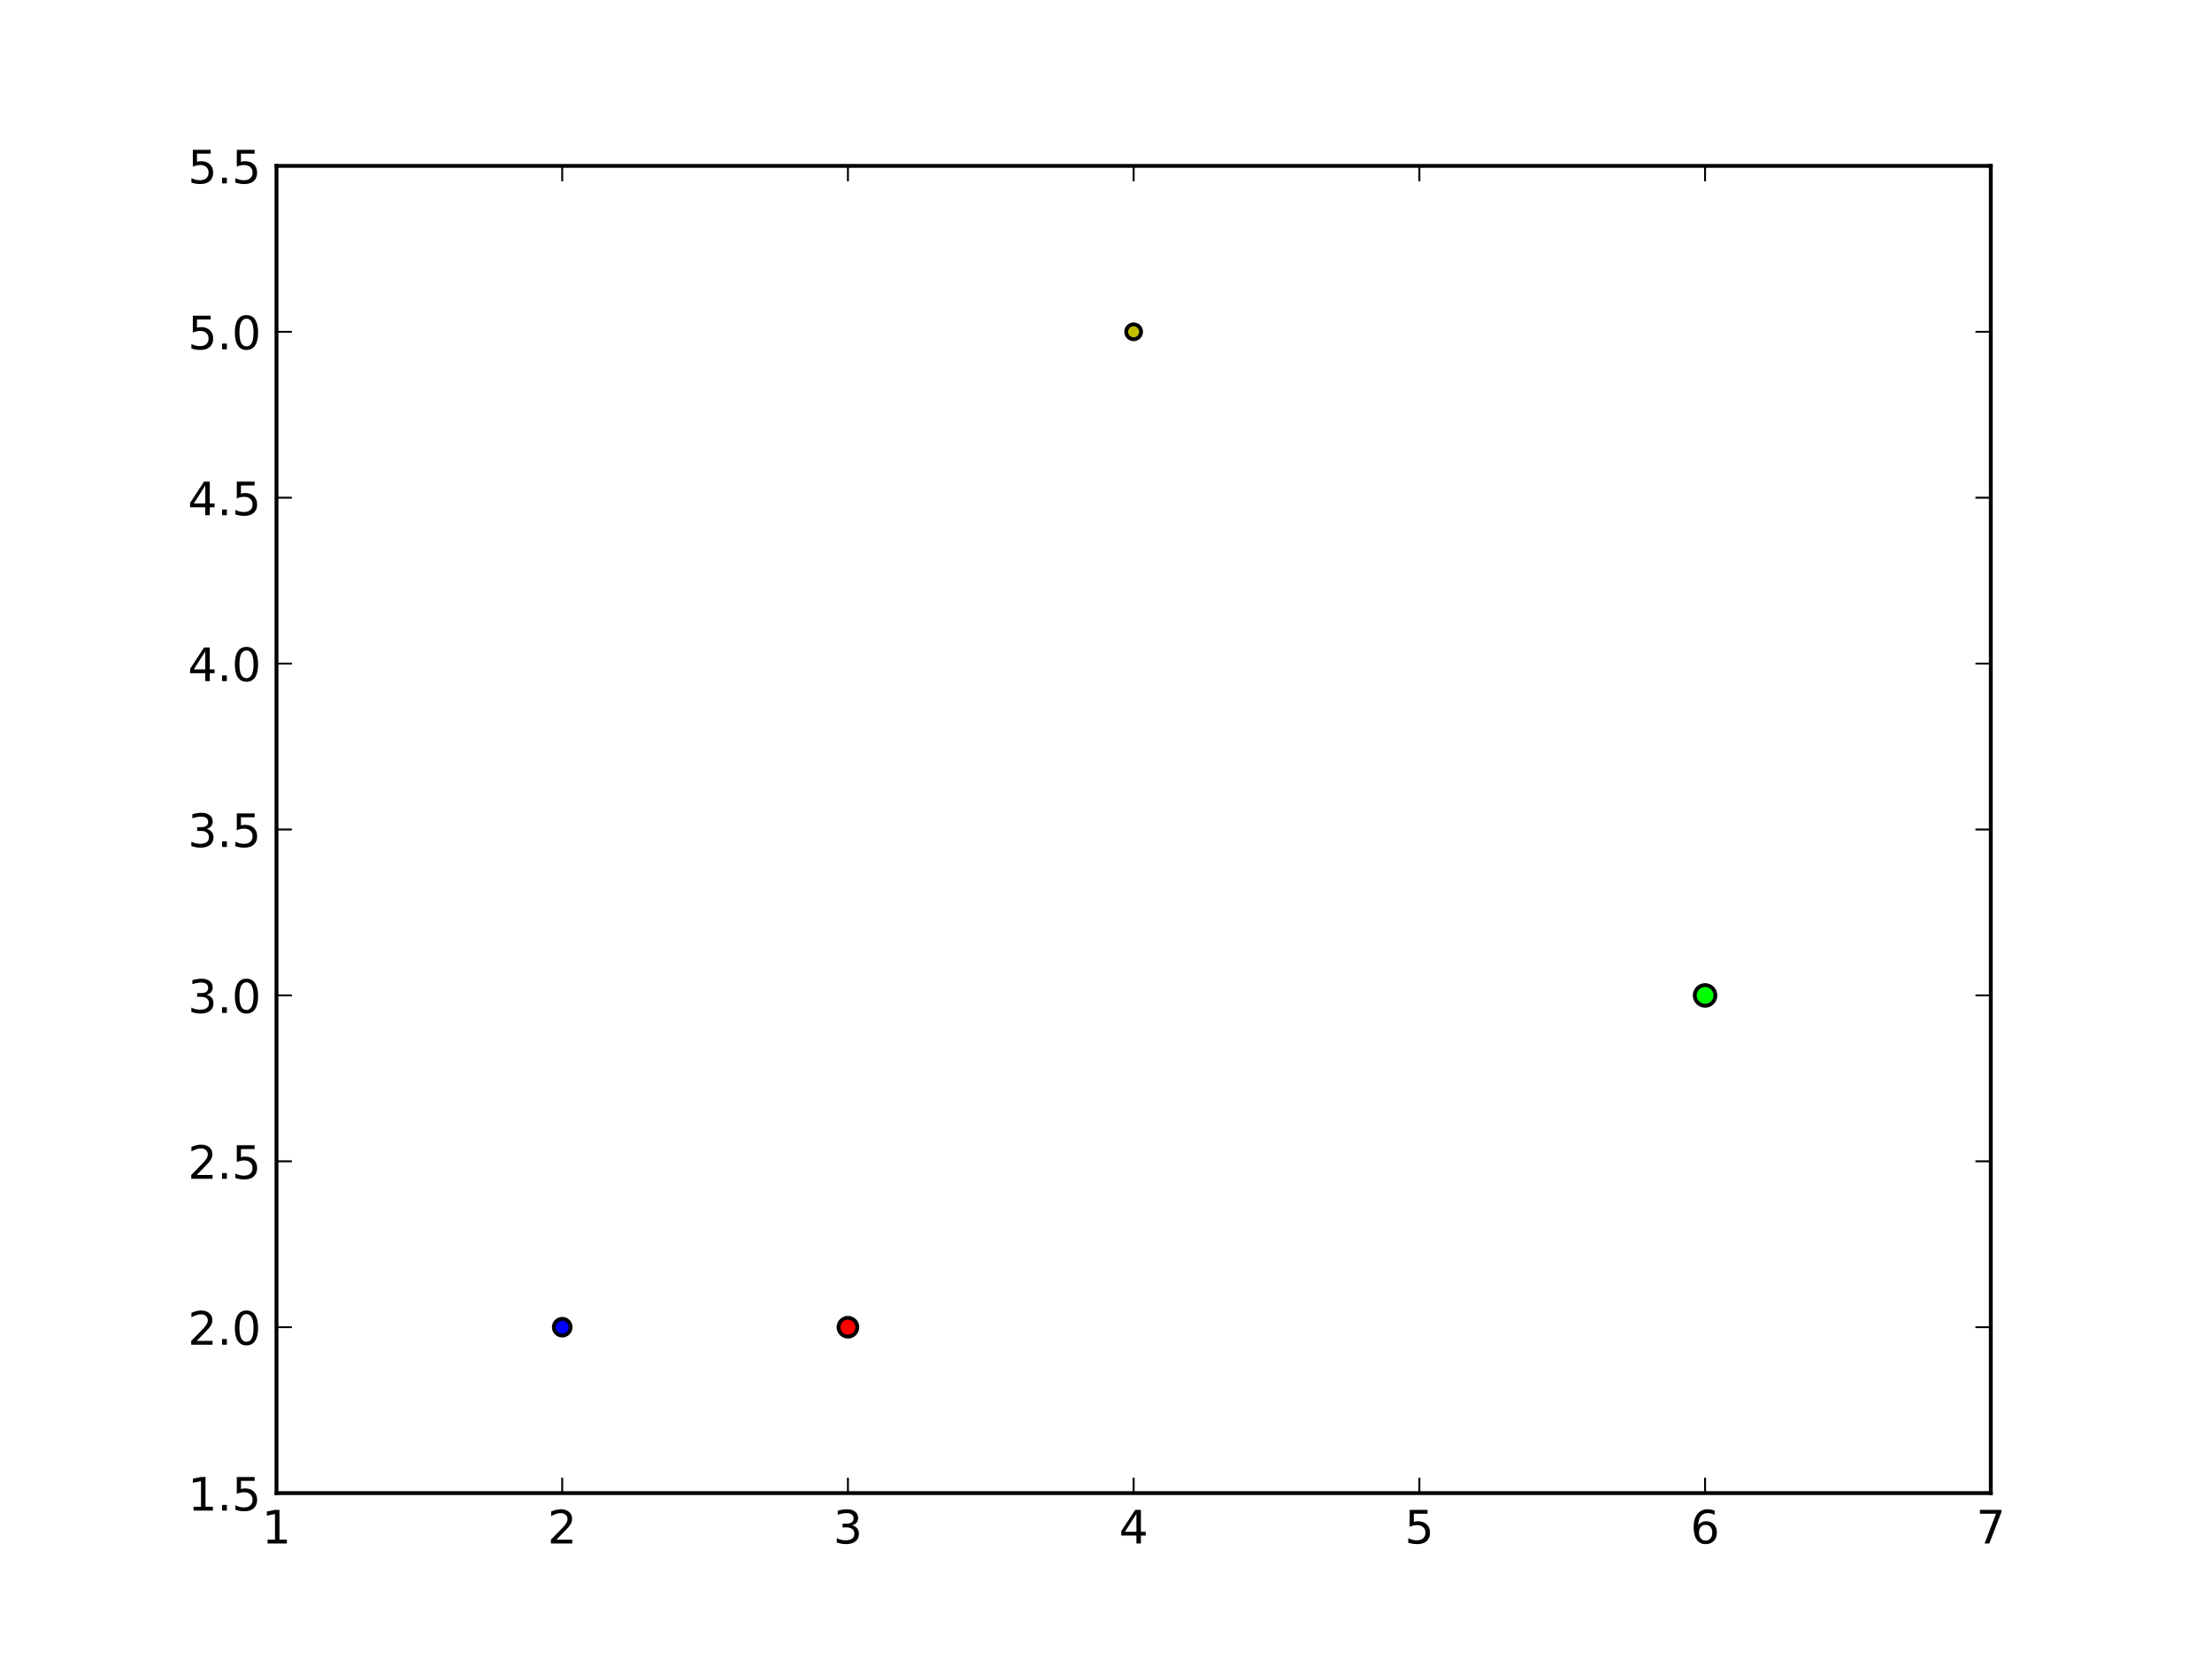
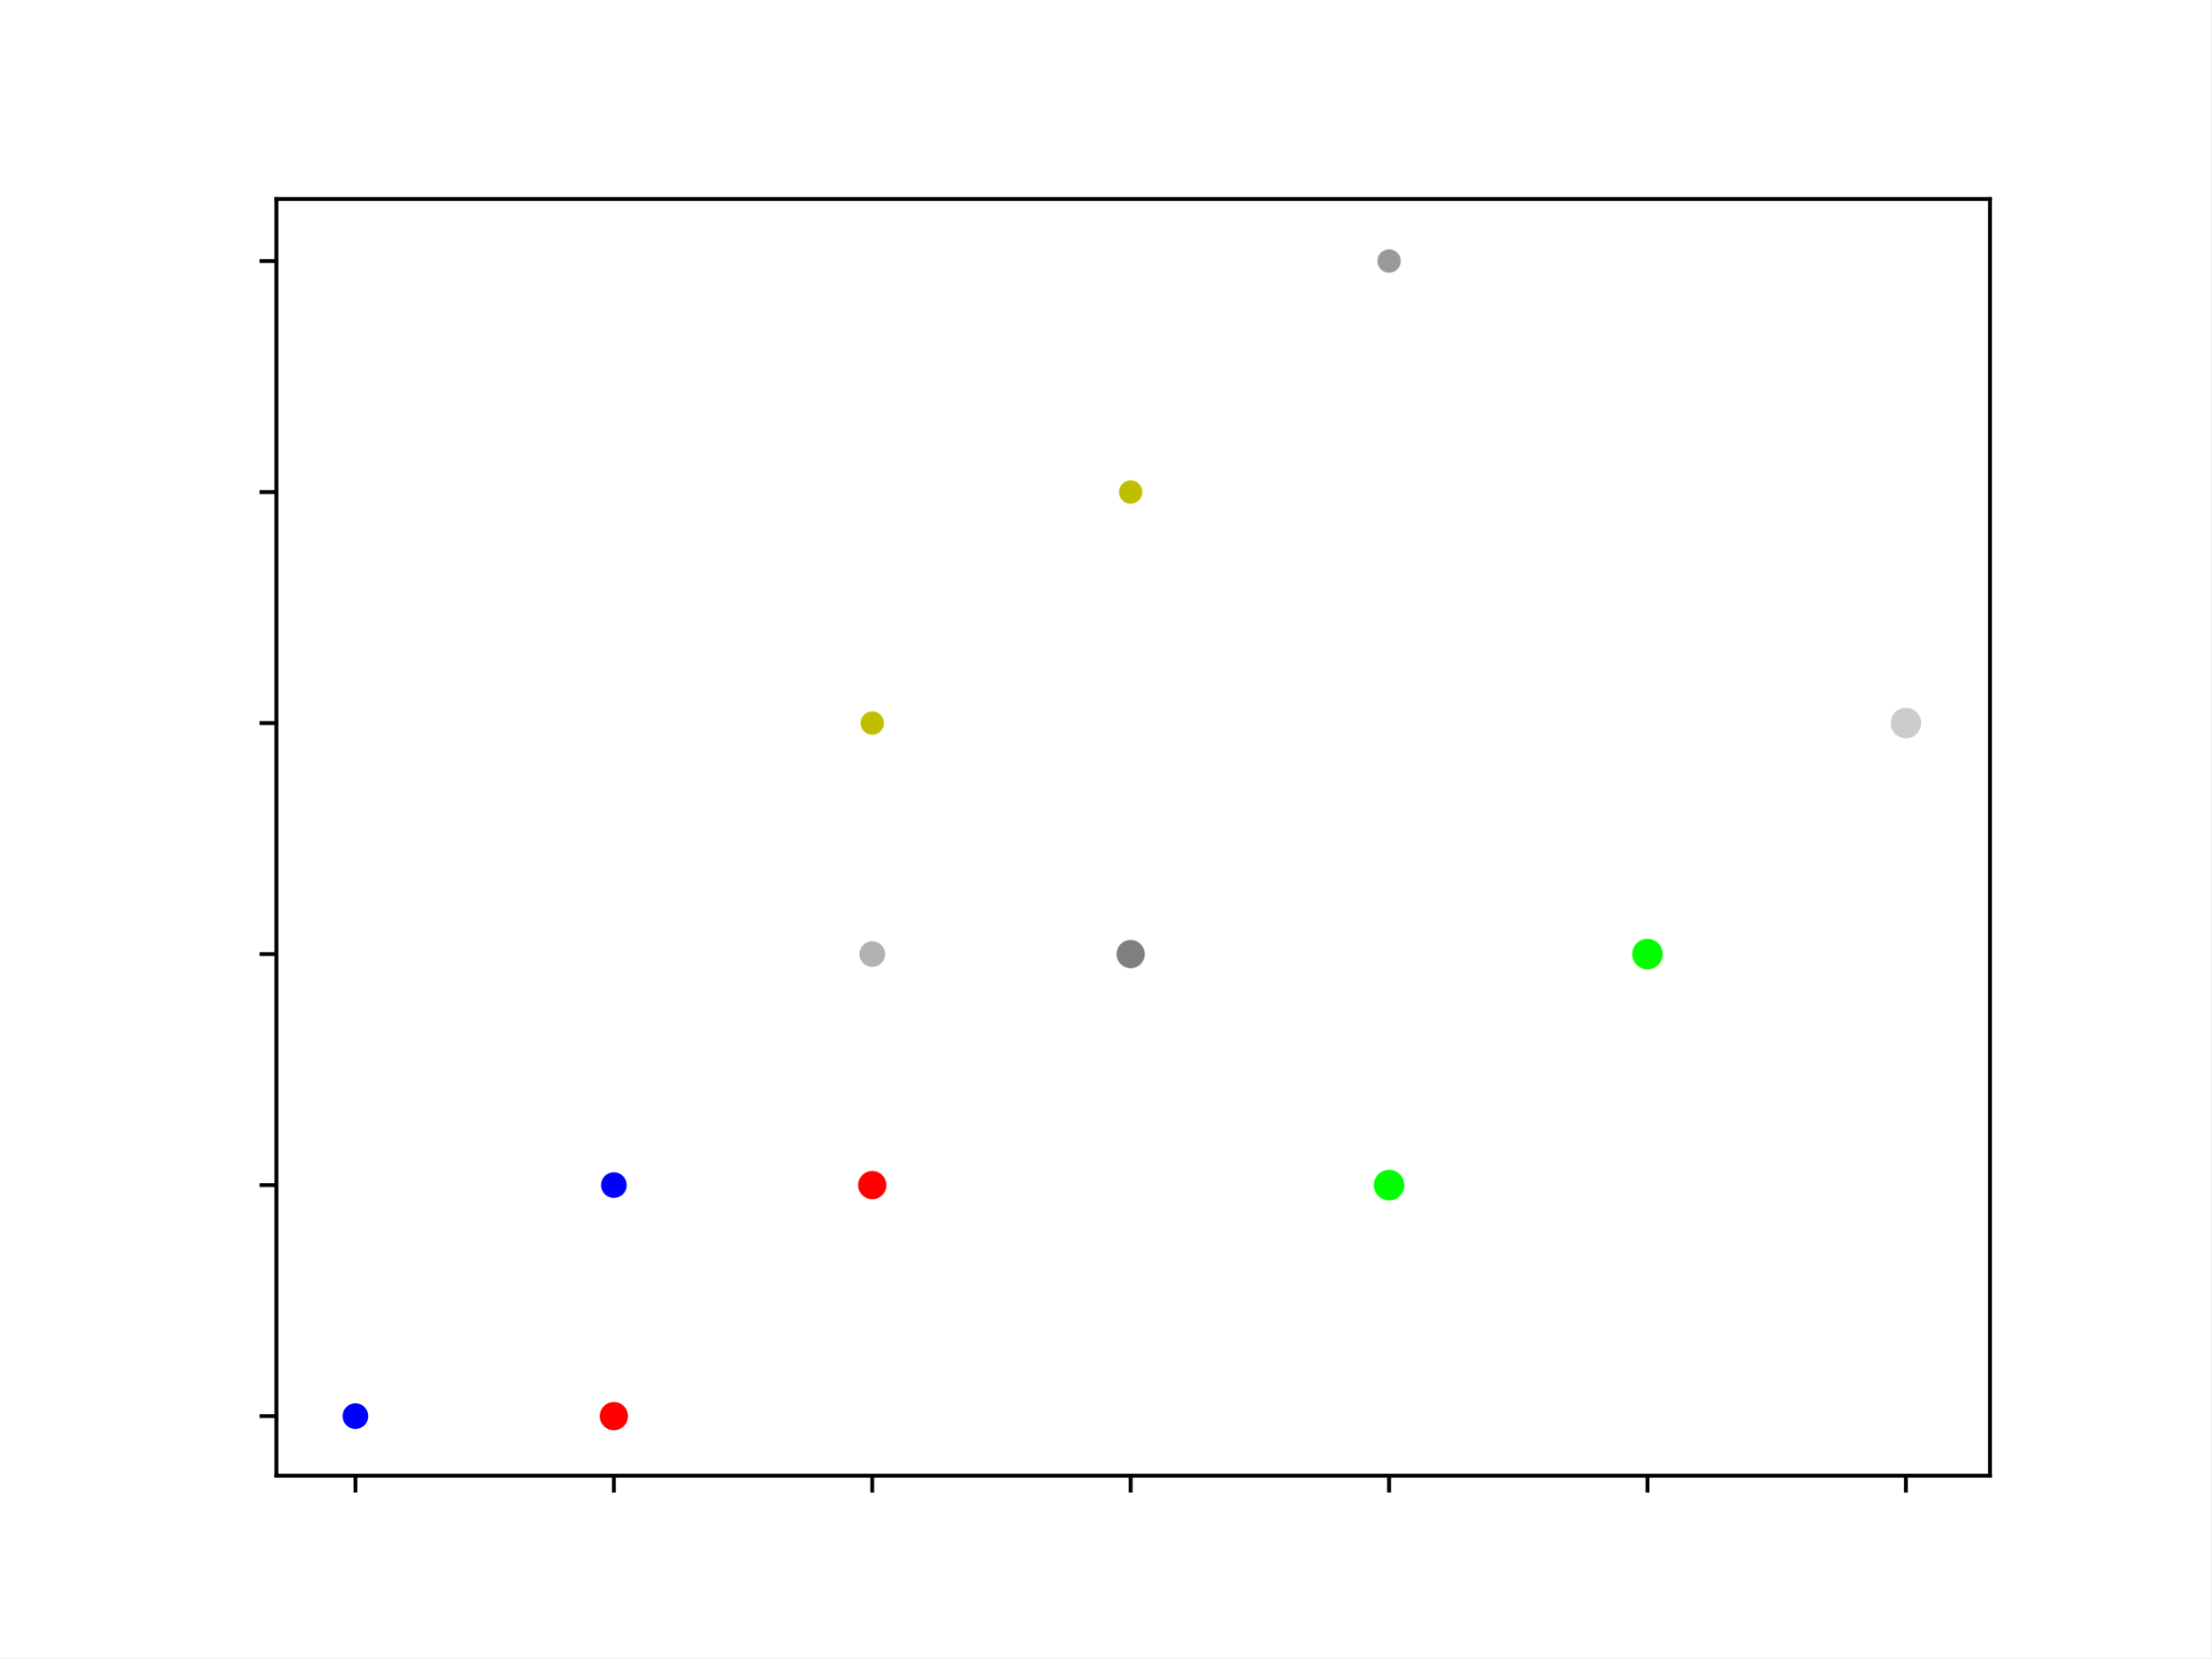
- <svg xmlns="http://www.w3.org/2000/svg" xmlns:xlink="http://www.w3.org/1999/xlink" height="432pt" version="1.1" viewBox="0 0 576 432" width="576pt">
+ <svg xmlns="http://www.w3.org/2000/svg" xmlns:xlink="http://www.w3.org/1999/xlink" height="345.6pt" version="1.1" viewBox="0 0 460.8 345.6" width="460.8pt">
  <defs>
    <style type="text/css">
*{stroke-linecap:butt;stroke-linejoin:round;}
  </style>
  </defs>
  <g id="figure_1">
    <g id="patch_1">
-       <path d="M 0 432  L 576 432  L 576 0  L 0 0  z " style="fill:#ffffff;" />
+       <path d="M 0 345.6  L 460.8 345.6  L 460.8 0  L 0 0  z " style="fill:#ffffff;" />
    </g>
    <g id="axes_1">
      <g id="patch_2">
-         <path d="M 72 388.8  L 518.4 388.8  L 518.4 43.2  L 72 43.2  z " style="fill:#ffffff;" />
+         <path d="M 57.6 307.584  L 414.72 307.584  L 414.72 41.472  L 57.6 41.472  z " style="fill:#ffffff;" />
      </g>
      <g id="PathCollection_1">
-         <path clip-path="url(#pae6a3297f9)" d="M 220.8 348.049  C 221.45 348.049 222.073 347.791 222.532 347.332  C 222.991 346.873 223.249 346.25 223.249 345.6  C 223.249 344.95 222.991 344.327 222.532 343.868  C 222.073 343.409 221.45 343.151 220.8 343.151  C 220.15 343.151 219.527 343.409 219.068 343.868  C 218.609 344.327 218.351 344.95 218.351 345.6  C 218.351 346.25 218.609 346.873 219.068 347.332  C 219.527 347.791 220.15 348.049 220.8 348.049  z " style="fill:#ff0000;stroke:#000000;" />
-         <path clip-path="url(#pae6a3297f9)" d="M 295.2 88.336  C 295.714 88.336 296.206 88.132 296.569 87.769  C 296.932 87.406 297.136 86.914 297.136 86.4  C 297.136 85.886 296.932 85.394 296.569 85.031  C 296.206 84.668 295.714 84.464 295.2 84.464  C 294.686 84.464 294.194 84.668 293.831 85.031  C 293.468 85.394 293.264 85.886 293.264 86.4  C 293.264 86.914 293.468 87.406 293.831 87.769  C 294.194 88.132 294.686 88.336 295.2 88.336  z " style="fill:#bfbf00;stroke:#000000;" />
-         <path clip-path="url(#pae6a3297f9)" d="M 146.4 347.779  C 146.978 347.779 147.532 347.55 147.941 347.141  C 148.35 346.732 148.579 346.178 148.579 345.6  C 148.579 345.022 148.35 344.468 147.941 344.059  C 147.532 343.65 146.978 343.421 146.4 343.421  C 145.822 343.421 145.268 343.65 144.859 344.059  C 144.45 344.468 144.221 345.022 144.221 345.6  C 144.221 346.178 144.45 346.732 144.859 347.141  C 145.268 347.55 145.822 347.779 146.4 347.779  z " style="fill:#0000ff;stroke:#000000;" />
-         <path clip-path="url(#pae6a3297f9)" d="M 444 261.893  C 444.714 261.893 445.399 261.609 445.904 261.104  C 446.409 260.599 446.693 259.914 446.693 259.2  C 446.693 258.486 446.409 257.801 445.904 257.296  C 445.399 256.791 444.714 256.507 444 256.507  C 443.286 256.507 442.601 256.791 442.096 257.296  C 441.591 257.801 441.307 258.486 441.307 259.2  C 441.307 259.914 441.591 260.599 442.096 261.104  C 442.601 261.609 443.286 261.893 444 261.893  z " style="fill:#00ff00;stroke:#000000;" />
+         <path clip-path="url(#p86012e8778)" d="M 127.924 297.618  C 128.574 297.618 129.197 297.36 129.656 296.901  C 130.115 296.442 130.374 295.818 130.374 295.169  C 130.374 294.519 130.115 293.896 129.656 293.437  C 129.197 292.977 128.574 292.719 127.924 292.719  C 127.274 292.719 126.651 292.977 126.192 293.437  C 125.733 293.896 125.475 294.519 125.475 295.169  C 125.475 295.818 125.733 296.442 126.192 296.901  C 126.651 297.36 127.274 297.618 127.924 297.618  z " style="fill:#ff0000;stroke:#ff0000;" />
+         <path clip-path="url(#p86012e8778)" d="M 181.779 152.646  C 182.292 152.646 182.785 152.442 183.148 152.079  C 183.511 151.716 183.715 151.223 183.715 150.71  C 183.715 150.196 183.511 149.704 183.148 149.341  C 182.785 148.977 182.292 148.773 181.779 148.773  C 181.265 148.773 180.773 148.977 180.41 149.341  C 180.046 149.704 179.842 150.196 179.842 150.71  C 179.842 151.223 180.046 151.716 180.41 152.079  C 180.773 152.442 181.265 152.646 181.779 152.646  z " style="fill:#bfbf00;stroke:#bfbf00;" />
+         <path clip-path="url(#p86012e8778)" d="M 74.069 297.348  C 74.647 297.348 75.202 297.119 75.61 296.71  C 76.019 296.301 76.249 295.747 76.249 295.169  C 76.249 294.591 76.019 294.036 75.61 293.628  C 75.202 293.219 74.647 292.989 74.069 292.989  C 73.491 292.989 72.937 293.219 72.528 293.628  C 72.12 294.036 71.89 294.591 71.89 295.169  C 71.89 295.747 72.12 296.301 72.528 296.71  C 72.937 297.119 73.491 297.348 74.069 297.348  z " style="fill:#0000ff;stroke:#0000ff;" />
+         <path clip-path="url(#p86012e8778)" d="M 289.488 249.708  C 290.202 249.708 290.887 249.425 291.392 248.92  C 291.897 248.415 292.181 247.73 292.181 247.016  C 292.181 246.302 291.897 245.617 291.392 245.112  C 290.887 244.607 290.202 244.323 289.488 244.323  C 288.774 244.323 288.089 244.607 287.584 245.112  C 287.079 245.617 286.796 246.302 286.796 247.016  C 286.796 247.73 287.079 248.415 287.584 248.92  C 288.089 249.425 288.774 249.708 289.488 249.708  z " style="fill:#00ff00;stroke:#00ff00;" />
      </g>
-       <g id="patch_3">
-         <path d="M 72 388.8  L 72 43.2  " style="fill:none;stroke:#000000;stroke-linecap:square;stroke-linejoin:miter;" />
+       <g id="PathCollection_2">
+         <path clip-path="url(#p86012e8778)" d="M 235.634 201.312  C 236.283 201.312 236.906 201.054 237.366 200.595  C 237.825 200.136 238.083 199.512 238.083 198.863  C 238.083 198.213 237.825 197.59 237.366 197.131  C 236.906 196.671 236.283 196.413 235.634 196.413  C 234.984 196.413 234.361 196.671 233.902 197.131  C 233.442 197.59 233.184 198.213 233.184 198.863  C 233.184 199.512 233.442 200.136 233.902 200.595  C 234.361 201.054 234.984 201.312 235.634 201.312  z " style="fill:#808080;stroke:#808080;" />
+         <path clip-path="url(#p86012e8778)" d="M 289.488 56.34  C 290.002 56.34 290.494 56.136 290.858 55.773  C 291.221 55.41 291.425 54.917 291.425 54.404  C 291.425 53.89 291.221 53.398 290.858 53.035  C 290.494 52.671 290.002 52.467 289.488 52.467  C 288.975 52.467 288.482 52.671 288.119 53.035  C 287.756 53.398 287.552 53.89 287.552 54.404  C 287.552 54.917 287.756 55.41 288.119 55.773  C 288.482 56.136 288.975 56.34 289.488 56.34  z " style="fill:#999999;stroke:#999999;" />
+         <path clip-path="url(#p86012e8778)" d="M 181.779 201.042  C 182.357 201.042 182.911 200.813 183.32 200.404  C 183.729 199.995 183.958 199.441 183.958 198.863  C 183.958 198.285 183.729 197.73 183.32 197.322  C 182.911 196.913 182.357 196.683 181.779 196.683  C 181.201 196.683 180.646 196.913 180.238 197.322  C 179.829 197.73 179.599 198.285 179.599 198.863  C 179.599 199.441 179.829 199.995 180.238 200.404  C 180.646 200.813 181.201 201.042 181.779 201.042  z " style="fill:#b2b2b2;stroke:#b2b2b2;" />
+         <path clip-path="url(#p86012e8778)" d="M 397.198 153.402  C 397.912 153.402 398.597 153.119 399.102 152.614  C 399.607 152.109 399.89 151.424 399.89 150.71  C 399.89 149.996 399.607 149.311 399.102 148.806  C 398.597 148.301 397.912 148.017 397.198 148.017  C 396.484 148.017 395.799 148.301 395.294 148.806  C 394.789 149.311 394.505 149.996 394.505 150.71  C 394.505 151.424 394.789 152.109 395.294 152.614  C 395.799 153.119 396.484 153.402 397.198 153.402  z " style="fill:#cccccc;stroke:#cccccc;" />
      </g>
-       <g id="patch_4">
-         <path d="M 518.4 388.8  L 518.4 43.2  " style="fill:none;stroke:#000000;stroke-linecap:square;stroke-linejoin:miter;" />
-       </g>
-       <g id="patch_5">
-         <path d="M 72 388.8  L 518.4 388.8  " style="fill:none;stroke:#000000;stroke-linecap:square;stroke-linejoin:miter;" />
-       </g>
-       <g id="patch_6">
-         <path d="M 72 43.2  L 518.4 43.2  " style="fill:none;stroke:#000000;stroke-linecap:square;stroke-linejoin:miter;" />
+       <g id="PathCollection_3">
+         <path clip-path="url(#p86012e8778)" d="M 181.779 249.465  C 182.428 249.465 183.052 249.207 183.511 248.748  C 183.97 248.289 184.228 247.665 184.228 247.016  C 184.228 246.366 183.97 245.743 183.511 245.284  C 183.052 244.824 182.428 244.566 181.779 244.566  C 181.129 244.566 180.506 244.824 180.047 245.284  C 179.587 245.743 179.329 246.366 179.329 247.016  C 179.329 247.665 179.587 248.289 180.047 248.748  C 180.506 249.207 181.129 249.465 181.779 249.465  z " style="fill:#ff0000;stroke:#ff0000;" />
+         <path clip-path="url(#p86012e8778)" d="M 235.634 104.493  C 236.147 104.493 236.64 104.289 237.003 103.926  C 237.366 103.563 237.57 103.07 237.57 102.557  C 237.57 102.043 237.366 101.551 237.003 101.188  C 236.64 100.824 236.147 100.62 235.634 100.62  C 235.12 100.62 234.627 100.824 234.264 101.188  C 233.901 101.551 233.697 102.043 233.697 102.557  C 233.697 103.07 233.901 103.563 234.264 103.926  C 234.627 104.289 235.12 104.493 235.634 104.493  z " style="fill:#bfbf00;stroke:#bfbf00;" />
+         <path clip-path="url(#p86012e8778)" d="M 127.924 249.195  C 128.502 249.195 129.056 248.966 129.465 248.557  C 129.874 248.148 130.104 247.594 130.104 247.016  C 130.104 246.438 129.874 245.883 129.465 245.475  C 129.056 245.066 128.502 244.836 127.924 244.836  C 127.346 244.836 126.792 245.066 126.383 245.475  C 125.974 245.883 125.745 246.438 125.745 247.016  C 125.745 247.594 125.974 248.148 126.383 248.557  C 126.792 248.966 127.346 249.195 127.924 249.195  z " style="fill:#0000ff;stroke:#0000ff;" />
+         <path clip-path="url(#p86012e8778)" d="M 343.343 201.555  C 344.057 201.555 344.742 201.272 345.247 200.767  C 345.752 200.262 346.036 199.577 346.036 198.863  C 346.036 198.149 345.752 197.464 345.247 196.959  C 344.742 196.454 344.057 196.17 343.343 196.17  C 342.629 196.17 341.944 196.454 341.439 196.959  C 340.934 197.464 340.65 198.149 340.65 198.863  C 340.65 199.577 340.934 200.262 341.439 200.767  C 341.944 201.272 342.629 201.555 343.343 201.555  z " style="fill:#00ff00;stroke:#00ff00;" />
      </g>
      <g id="matplotlib.axis_1">
        <g id="xtick_1">
          <g id="line2d_1">
            <defs>
-               <path d="M 0 0  L 0 -4  " id="mec7b6a7454" style="stroke:#000000;stroke-width:0.5;" />
+               <path d="M 0 0  L 0 3.5  " id="m0dc7741f56" style="stroke:#000000;stroke-width:0.8;" />
            </defs>
            <g>
-               <use style="stroke:#000000;stroke-width:0.5;" x="72" xlink:href="#mec7b6a7454" y="388.8" />
-             </g>
-           </g>
-           <g id="line2d_2">
-             <defs>
-               <path d="M 0 0  L 0 4  " id="m7665191d92" style="stroke:#000000;stroke-width:0.5;" />
-             </defs>
-             <g>
-               <use style="stroke:#000000;stroke-width:0.5;" x="72" xlink:href="#m7665191d92" y="43.2" />
-             </g>
-           </g>
-           <g id="text_1">
-             <defs>
-               <path d="M 12.406 8.297  L 28.516 8.297  L 28.516 63.922  L 10.984 60.406  L 10.984 69.391  L 28.422 72.906  L 38.281 72.906  L 38.281 8.297  L 54.391 8.297  L 54.391 0  L 12.406 0  z " id="DejaVuSans-31" />
-             </defs>
-             <g transform="translate(68.1825 401.9181)scale(0.12 -0.12)">
-               <use xlink:href="#DejaVuSans-31" />
+               <use style="stroke:#000000;stroke-width:0.8;" x="74.069" xlink:href="#m0dc7741f56" y="307.584" />
            </g>
          </g>
        </g>
        <g id="xtick_2">
-           <g id="line2d_3">
+           <g id="line2d_2">
            <g>
-               <use style="stroke:#000000;stroke-width:0.5;" x="146.4" xlink:href="#mec7b6a7454" y="388.8" />
-             </g>
-           </g>
-           <g id="line2d_4">
-             <g>
-               <use style="stroke:#000000;stroke-width:0.5;" x="146.4" xlink:href="#m7665191d92" y="43.2" />
-             </g>
-           </g>
-           <g id="text_2">
-             <defs>
-               <path d="M 19.188 8.297  L 53.609 8.297  L 53.609 0  L 7.328 0  L 7.328 8.297  Q 12.938 14.109 22.625 23.891  Q 32.328 33.688 34.812 36.531  Q 39.547 41.844 41.422 45.531  Q 43.312 49.219 43.312 52.781  Q 43.312 58.594 39.234 62.25  Q 35.156 65.922 28.609 65.922  Q 23.969 65.922 18.812 64.312  Q 13.672 62.703 7.812 59.422  L 7.812 69.391  Q 13.766 71.781 18.938 73  Q 24.125 74.219 28.422 74.219  Q 39.75 74.219 46.484 68.547  Q 53.219 62.891 53.219 53.422  Q 53.219 48.922 51.531 44.891  Q 49.859 40.875 45.406 35.406  Q 44.188 33.984 37.641 27.219  Q 31.109 20.453 19.188 8.297  " id="DejaVuSans-32" />
-             </defs>
-             <g transform="translate(142.5825 401.9181)scale(0.12 -0.12)">
-               <use xlink:href="#DejaVuSans-32" />
+               <use style="stroke:#000000;stroke-width:0.8;" x="127.924" xlink:href="#m0dc7741f56" y="307.584" />
            </g>
          </g>
        </g>
        <g id="xtick_3">
-           <g id="line2d_5">
+           <g id="line2d_3">
            <g>
-               <use style="stroke:#000000;stroke-width:0.5;" x="220.8" xlink:href="#mec7b6a7454" y="388.8" />
-             </g>
-           </g>
-           <g id="line2d_6">
-             <g>
-               <use style="stroke:#000000;stroke-width:0.5;" x="220.8" xlink:href="#m7665191d92" y="43.2" />
-             </g>
-           </g>
-           <g id="text_3">
-             <defs>
-               <path d="M 40.578 39.312  Q 47.656 37.797 51.625 33  Q 55.609 28.219 55.609 21.188  Q 55.609 10.406 48.188 4.484  Q 40.766 -1.422 27.094 -1.422  Q 22.516 -1.422 17.656 -0.516  Q 12.797 0.391 7.625 2.203  L 7.625 11.719  Q 11.719 9.328 16.594 8.109  Q 21.484 6.891 26.812 6.891  Q 36.078 6.891 40.938 10.547  Q 45.797 14.203 45.797 21.188  Q 45.797 27.641 41.281 31.266  Q 36.766 34.906 28.719 34.906  L 20.219 34.906  L 20.219 43.016  L 29.109 43.016  Q 36.375 43.016 40.234 45.922  Q 44.094 48.828 44.094 54.297  Q 44.094 59.906 40.109 62.906  Q 36.141 65.922 28.719 65.922  Q 24.656 65.922 20.016 65.031  Q 15.375 64.156 9.812 62.312  L 9.812 71.094  Q 15.438 72.656 20.344 73.438  Q 25.25 74.219 29.594 74.219  Q 40.828 74.219 47.359 69.109  Q 53.906 64.016 53.906 55.328  Q 53.906 49.266 50.438 45.094  Q 46.969 40.922 40.578 39.312  " id="DejaVuSans-33" />
-             </defs>
-             <g transform="translate(216.9825 401.9181)scale(0.12 -0.12)">
-               <use xlink:href="#DejaVuSans-33" />
+               <use style="stroke:#000000;stroke-width:0.8;" x="181.779" xlink:href="#m0dc7741f56" y="307.584" />
            </g>
          </g>
        </g>
        <g id="xtick_4">
-           <g id="line2d_7">
+           <g id="line2d_4">
            <g>
-               <use style="stroke:#000000;stroke-width:0.5;" x="295.2" xlink:href="#mec7b6a7454" y="388.8" />
-             </g>
-           </g>
-           <g id="line2d_8">
-             <g>
-               <use style="stroke:#000000;stroke-width:0.5;" x="295.2" xlink:href="#m7665191d92" y="43.2" />
-             </g>
-           </g>
-           <g id="text_4">
-             <defs>
-               <path d="M 37.797 64.312  L 12.891 25.391  L 37.797 25.391  z M 35.203 72.906  L 47.609 72.906  L 47.609 25.391  L 58.016 25.391  L 58.016 17.188  L 47.609 17.188  L 47.609 0  L 37.797 0  L 37.797 17.188  L 4.891 17.188  L 4.891 26.703  z " id="DejaVuSans-34" />
-             </defs>
-             <g transform="translate(291.3825 401.9181)scale(0.12 -0.12)">
-               <use xlink:href="#DejaVuSans-34" />
+               <use style="stroke:#000000;stroke-width:0.8;" x="235.634" xlink:href="#m0dc7741f56" y="307.584" />
            </g>
          </g>
        </g>
        <g id="xtick_5">
-           <g id="line2d_9">
+           <g id="line2d_5">
            <g>
-               <use style="stroke:#000000;stroke-width:0.5;" x="369.6" xlink:href="#mec7b6a7454" y="388.8" />
-             </g>
-           </g>
-           <g id="line2d_10">
-             <g>
-               <use style="stroke:#000000;stroke-width:0.5;" x="369.6" xlink:href="#m7665191d92" y="43.2" />
-             </g>
-           </g>
-           <g id="text_5">
-             <defs>
-               <path d="M 10.797 72.906  L 49.516 72.906  L 49.516 64.594  L 19.828 64.594  L 19.828 46.734  Q 21.969 47.469 24.109 47.828  Q 26.266 48.188 28.422 48.188  Q 40.625 48.188 47.75 41.5  Q 54.891 34.812 54.891 23.391  Q 54.891 11.625 47.562 5.094  Q 40.234 -1.422 26.906 -1.422  Q 22.312 -1.422 17.547 -0.641  Q 12.797 0.141 7.719 1.703  L 7.719 11.625  Q 12.109 9.234 16.797 8.062  Q 21.484 6.891 26.703 6.891  Q 35.156 6.891 40.078 11.328  Q 45.016 15.766 45.016 23.391  Q 45.016 31 40.078 35.438  Q 35.156 39.891 26.703 39.891  Q 22.75 39.891 18.812 39.016  Q 14.891 38.141 10.797 36.281  z " id="DejaVuSans-35" />
-             </defs>
-             <g transform="translate(365.7825 401.9181)scale(0.12 -0.12)">
-               <use xlink:href="#DejaVuSans-35" />
+               <use style="stroke:#000000;stroke-width:0.8;" x="289.488" xlink:href="#m0dc7741f56" y="307.584" />
            </g>
          </g>
        </g>
        <g id="xtick_6">
-           <g id="line2d_11">
+           <g id="line2d_6">
            <g>
-               <use style="stroke:#000000;stroke-width:0.5;" x="444" xlink:href="#mec7b6a7454" y="388.8" />
-             </g>
-           </g>
-           <g id="line2d_12">
-             <g>
-               <use style="stroke:#000000;stroke-width:0.5;" x="444" xlink:href="#m7665191d92" y="43.2" />
-             </g>
-           </g>
-           <g id="text_6">
-             <defs>
-               <path d="M 33.016 40.375  Q 26.375 40.375 22.484 35.828  Q 18.609 31.297 18.609 23.391  Q 18.609 15.531 22.484 10.953  Q 26.375 6.391 33.016 6.391  Q 39.656 6.391 43.531 10.953  Q 47.406 15.531 47.406 23.391  Q 47.406 31.297 43.531 35.828  Q 39.656 40.375 33.016 40.375  M 52.594 71.297  L 52.594 62.312  Q 48.875 64.062 45.094 64.984  Q 41.312 65.922 37.594 65.922  Q 27.828 65.922 22.672 59.328  Q 17.531 52.734 16.797 39.406  Q 19.672 43.656 24.016 45.922  Q 28.375 48.188 33.594 48.188  Q 44.578 48.188 50.953 41.516  Q 57.328 34.859 57.328 23.391  Q 57.328 12.156 50.688 5.359  Q 44.047 -1.422 33.016 -1.422  Q 20.359 -1.422 13.672 8.266  Q 6.984 17.969 6.984 36.375  Q 6.984 53.656 15.188 63.938  Q 23.391 74.219 37.203 74.219  Q 40.922 74.219 44.703 73.484  Q 48.484 72.75 52.594 71.297  " id="DejaVuSans-36" />
-             </defs>
-             <g transform="translate(440.1825 401.9181)scale(0.12 -0.12)">
-               <use xlink:href="#DejaVuSans-36" />
+               <use style="stroke:#000000;stroke-width:0.8;" x="343.343" xlink:href="#m0dc7741f56" y="307.584" />
            </g>
          </g>
        </g>
        <g id="xtick_7">
-           <g id="line2d_13">
+           <g id="line2d_7">
            <g>
-               <use style="stroke:#000000;stroke-width:0.5;" x="518.4" xlink:href="#mec7b6a7454" y="388.8" />
-             </g>
-           </g>
-           <g id="line2d_14">
-             <g>
-               <use style="stroke:#000000;stroke-width:0.5;" x="518.4" xlink:href="#m7665191d92" y="43.2" />
-             </g>
-           </g>
-           <g id="text_7">
-             <defs>
-               <path d="M 8.203 72.906  L 55.078 72.906  L 55.078 68.703  L 28.609 0  L 18.312 0  L 43.219 64.594  L 8.203 64.594  z " id="DejaVuSans-37" />
-             </defs>
-             <g transform="translate(514.5825 401.9181)scale(0.12 -0.12)">
-               <use xlink:href="#DejaVuSans-37" />
+               <use style="stroke:#000000;stroke-width:0.8;" x="397.198" xlink:href="#m0dc7741f56" y="307.584" />
            </g>
          </g>
        </g>
      </g>
      <g id="matplotlib.axis_2">
        <g id="ytick_1">
-           <g id="line2d_15">
+           <g id="line2d_8">
            <defs>
-               <path d="M 0 0  L 4 0  " id="m2ccdaa1d4a" style="stroke:#000000;stroke-width:0.5;" />
+               <path d="M 0 0  L -3.5 0  " id="mdcf66ab502" style="stroke:#000000;stroke-width:0.8;" />
            </defs>
            <g>
-               <use style="stroke:#000000;stroke-width:0.5;" x="72" xlink:href="#m2ccdaa1d4a" y="388.8" />
-             </g>
-           </g>
-           <g id="line2d_16">
-             <defs>
-               <path d="M 0 0  L -4 0  " id="m5cded60920" style="stroke:#000000;stroke-width:0.5;" />
-             </defs>
-             <g>
-               <use style="stroke:#000000;stroke-width:0.5;" x="518.4" xlink:href="#m5cded60920" y="388.8" />
-             </g>
-           </g>
-           <g id="text_8">
-             <defs>
-               <path d="M 10.688 12.406  L 21 12.406  L 21 0  L 10.688 0  z " id="DejaVuSans-2e" />
-             </defs>
-             <g transform="translate(48.91625 393.3591)scale(0.12 -0.12)">
-               <use xlink:href="#DejaVuSans-31" />
-               <use x="63.623" xlink:href="#DejaVuSans-2e" />
-               <use x="95.41" xlink:href="#DejaVuSans-35" />
+               <use style="stroke:#000000;stroke-width:0.8;" x="57.6" xlink:href="#mdcf66ab502" y="295.169" />
            </g>
          </g>
        </g>
        <g id="ytick_2">
-           <g id="line2d_17">
+           <g id="line2d_9">
            <g>
-               <use style="stroke:#000000;stroke-width:0.5;" x="72" xlink:href="#m2ccdaa1d4a" y="345.6" />
-             </g>
-           </g>
-           <g id="line2d_18">
-             <g>
-               <use style="stroke:#000000;stroke-width:0.5;" x="518.4" xlink:href="#m5cded60920" y="345.6" />
-             </g>
-           </g>
-           <g id="text_9">
-             <defs>
-               <path d="M 31.781 66.406  Q 24.172 66.406 20.328 58.906  Q 16.5 51.422 16.5 36.375  Q 16.5 21.391 20.328 13.891  Q 24.172 6.391 31.781 6.391  Q 39.453 6.391 43.281 13.891  Q 47.125 21.391 47.125 36.375  Q 47.125 51.422 43.281 58.906  Q 39.453 66.406 31.781 66.406  M 31.781 74.219  Q 44.047 74.219 50.516 64.516  Q 56.984 54.828 56.984 36.375  Q 56.984 17.969 50.516 8.266  Q 44.047 -1.422 31.781 -1.422  Q 19.531 -1.422 13.062 8.266  Q 6.594 17.969 6.594 36.375  Q 6.594 54.828 13.062 64.516  Q 19.531 74.219 31.781 74.219  " id="DejaVuSans-30" />
-             </defs>
-             <g transform="translate(48.91625 350.1591)scale(0.12 -0.12)">
-               <use xlink:href="#DejaVuSans-32" />
-               <use x="63.623" xlink:href="#DejaVuSans-2e" />
-               <use x="95.41" xlink:href="#DejaVuSans-30" />
+               <use style="stroke:#000000;stroke-width:0.8;" x="57.6" xlink:href="#mdcf66ab502" y="247.016" />
            </g>
          </g>
        </g>
        <g id="ytick_3">
-           <g id="line2d_19">
+           <g id="line2d_10">
            <g>
-               <use style="stroke:#000000;stroke-width:0.5;" x="72" xlink:href="#m2ccdaa1d4a" y="302.4" />
-             </g>
-           </g>
-           <g id="line2d_20">
-             <g>
-               <use style="stroke:#000000;stroke-width:0.5;" x="518.4" xlink:href="#m5cded60920" y="302.4" />
-             </g>
-           </g>
-           <g id="text_10">
-             <g transform="translate(48.91625 306.9591)scale(0.12 -0.12)">
-               <use xlink:href="#DejaVuSans-32" />
-               <use x="63.623" xlink:href="#DejaVuSans-2e" />
-               <use x="95.41" xlink:href="#DejaVuSans-35" />
+               <use style="stroke:#000000;stroke-width:0.8;" x="57.6" xlink:href="#mdcf66ab502" y="198.863" />
            </g>
          </g>
        </g>
        <g id="ytick_4">
-           <g id="line2d_21">
+           <g id="line2d_11">
            <g>
-               <use style="stroke:#000000;stroke-width:0.5;" x="72" xlink:href="#m2ccdaa1d4a" y="259.2" />
-             </g>
-           </g>
-           <g id="line2d_22">
-             <g>
-               <use style="stroke:#000000;stroke-width:0.5;" x="518.4" xlink:href="#m5cded60920" y="259.2" />
-             </g>
-           </g>
-           <g id="text_11">
-             <g transform="translate(48.91625 263.7591)scale(0.12 -0.12)">
-               <use xlink:href="#DejaVuSans-33" />
-               <use x="63.623" xlink:href="#DejaVuSans-2e" />
-               <use x="95.41" xlink:href="#DejaVuSans-30" />
+               <use style="stroke:#000000;stroke-width:0.8;" x="57.6" xlink:href="#mdcf66ab502" y="150.71" />
            </g>
          </g>
        </g>
        <g id="ytick_5">
-           <g id="line2d_23">
+           <g id="line2d_12">
            <g>
-               <use style="stroke:#000000;stroke-width:0.5;" x="72" xlink:href="#m2ccdaa1d4a" y="216" />
-             </g>
-           </g>
-           <g id="line2d_24">
-             <g>
-               <use style="stroke:#000000;stroke-width:0.5;" x="518.4" xlink:href="#m5cded60920" y="216" />
-             </g>
-           </g>
-           <g id="text_12">
-             <g transform="translate(48.91625 220.5591)scale(0.12 -0.12)">
-               <use xlink:href="#DejaVuSans-33" />
-               <use x="63.623" xlink:href="#DejaVuSans-2e" />
-               <use x="95.41" xlink:href="#DejaVuSans-35" />
+               <use style="stroke:#000000;stroke-width:0.8;" x="57.6" xlink:href="#mdcf66ab502" y="102.557" />
            </g>
          </g>
        </g>
        <g id="ytick_6">
-           <g id="line2d_25">
+           <g id="line2d_13">
            <g>
-               <use style="stroke:#000000;stroke-width:0.5;" x="72" xlink:href="#m2ccdaa1d4a" y="172.8" />
-             </g>
-           </g>
-           <g id="line2d_26">
-             <g>
-               <use style="stroke:#000000;stroke-width:0.5;" x="518.4" xlink:href="#m5cded60920" y="172.8" />
-             </g>
-           </g>
-           <g id="text_13">
-             <g transform="translate(48.91625 177.3591)scale(0.12 -0.12)">
-               <use xlink:href="#DejaVuSans-34" />
-               <use x="63.623" xlink:href="#DejaVuSans-2e" />
-               <use x="95.41" xlink:href="#DejaVuSans-30" />
-             </g>
-           </g>
-         </g>
-         <g id="ytick_7">
-           <g id="line2d_27">
-             <g>
-               <use style="stroke:#000000;stroke-width:0.5;" x="72" xlink:href="#m2ccdaa1d4a" y="129.6" />
-             </g>
-           </g>
-           <g id="line2d_28">
-             <g>
-               <use style="stroke:#000000;stroke-width:0.5;" x="518.4" xlink:href="#m5cded60920" y="129.6" />
-             </g>
-           </g>
-           <g id="text_14">
-             <g transform="translate(48.91625 134.1591)scale(0.12 -0.12)">
-               <use xlink:href="#DejaVuSans-34" />
-               <use x="63.623" xlink:href="#DejaVuSans-2e" />
-               <use x="95.41" xlink:href="#DejaVuSans-35" />
-             </g>
-           </g>
-         </g>
-         <g id="ytick_8">
-           <g id="line2d_29">
-             <g>
-               <use style="stroke:#000000;stroke-width:0.5;" x="72" xlink:href="#m2ccdaa1d4a" y="86.4" />
-             </g>
-           </g>
-           <g id="line2d_30">
-             <g>
-               <use style="stroke:#000000;stroke-width:0.5;" x="518.4" xlink:href="#m5cded60920" y="86.4" />
-             </g>
-           </g>
-           <g id="text_15">
-             <g transform="translate(48.91625 90.95906)scale(0.12 -0.12)">
-               <use xlink:href="#DejaVuSans-35" />
-               <use x="63.623" xlink:href="#DejaVuSans-2e" />
-               <use x="95.41" xlink:href="#DejaVuSans-30" />
-             </g>
-           </g>
-         </g>
-         <g id="ytick_9">
-           <g id="line2d_31">
-             <g>
-               <use style="stroke:#000000;stroke-width:0.5;" x="72" xlink:href="#m2ccdaa1d4a" y="43.2" />
-             </g>
-           </g>
-           <g id="line2d_32">
-             <g>
-               <use style="stroke:#000000;stroke-width:0.5;" x="518.4" xlink:href="#m5cded60920" y="43.2" />
-             </g>
-           </g>
-           <g id="text_16">
-             <g transform="translate(48.91625 47.75906)scale(0.12 -0.12)">
-               <use xlink:href="#DejaVuSans-35" />
-               <use x="63.623" xlink:href="#DejaVuSans-2e" />
-               <use x="95.41" xlink:href="#DejaVuSans-35" />
+               <use style="stroke:#000000;stroke-width:0.8;" x="57.6" xlink:href="#mdcf66ab502" y="54.404" />
            </g>
          </g>
        </g>
      </g>
+       <g id="patch_3">
+         <path d="M 57.6 307.584  L 57.6 41.472  " style="fill:none;stroke:#000000;stroke-linecap:square;stroke-linejoin:miter;stroke-width:0.8;" />
+       </g>
+       <g id="patch_4">
+         <path d="M 414.72 307.584  L 414.72 41.472  " style="fill:none;stroke:#000000;stroke-linecap:square;stroke-linejoin:miter;stroke-width:0.8;" />
+       </g>
+       <g id="patch_5">
+         <path d="M 57.6 307.584  L 414.72 307.584  " style="fill:none;stroke:#000000;stroke-linecap:square;stroke-linejoin:miter;stroke-width:0.8;" />
+       </g>
+       <g id="patch_6">
+         <path d="M 57.6 41.472  L 414.72 41.472  " style="fill:none;stroke:#000000;stroke-linecap:square;stroke-linejoin:miter;stroke-width:0.8;" />
+       </g>
    </g>
  </g>
  <defs>
-     <clipPath id="pae6a3297f9">
-       <rect height="345.6" width="446.4" x="72" y="43.2" />
+     <clipPath id="p86012e8778">
+       <rect height="266.112" width="357.12" x="57.6" y="41.472" />
    </clipPath>
  </defs>
</svg>
